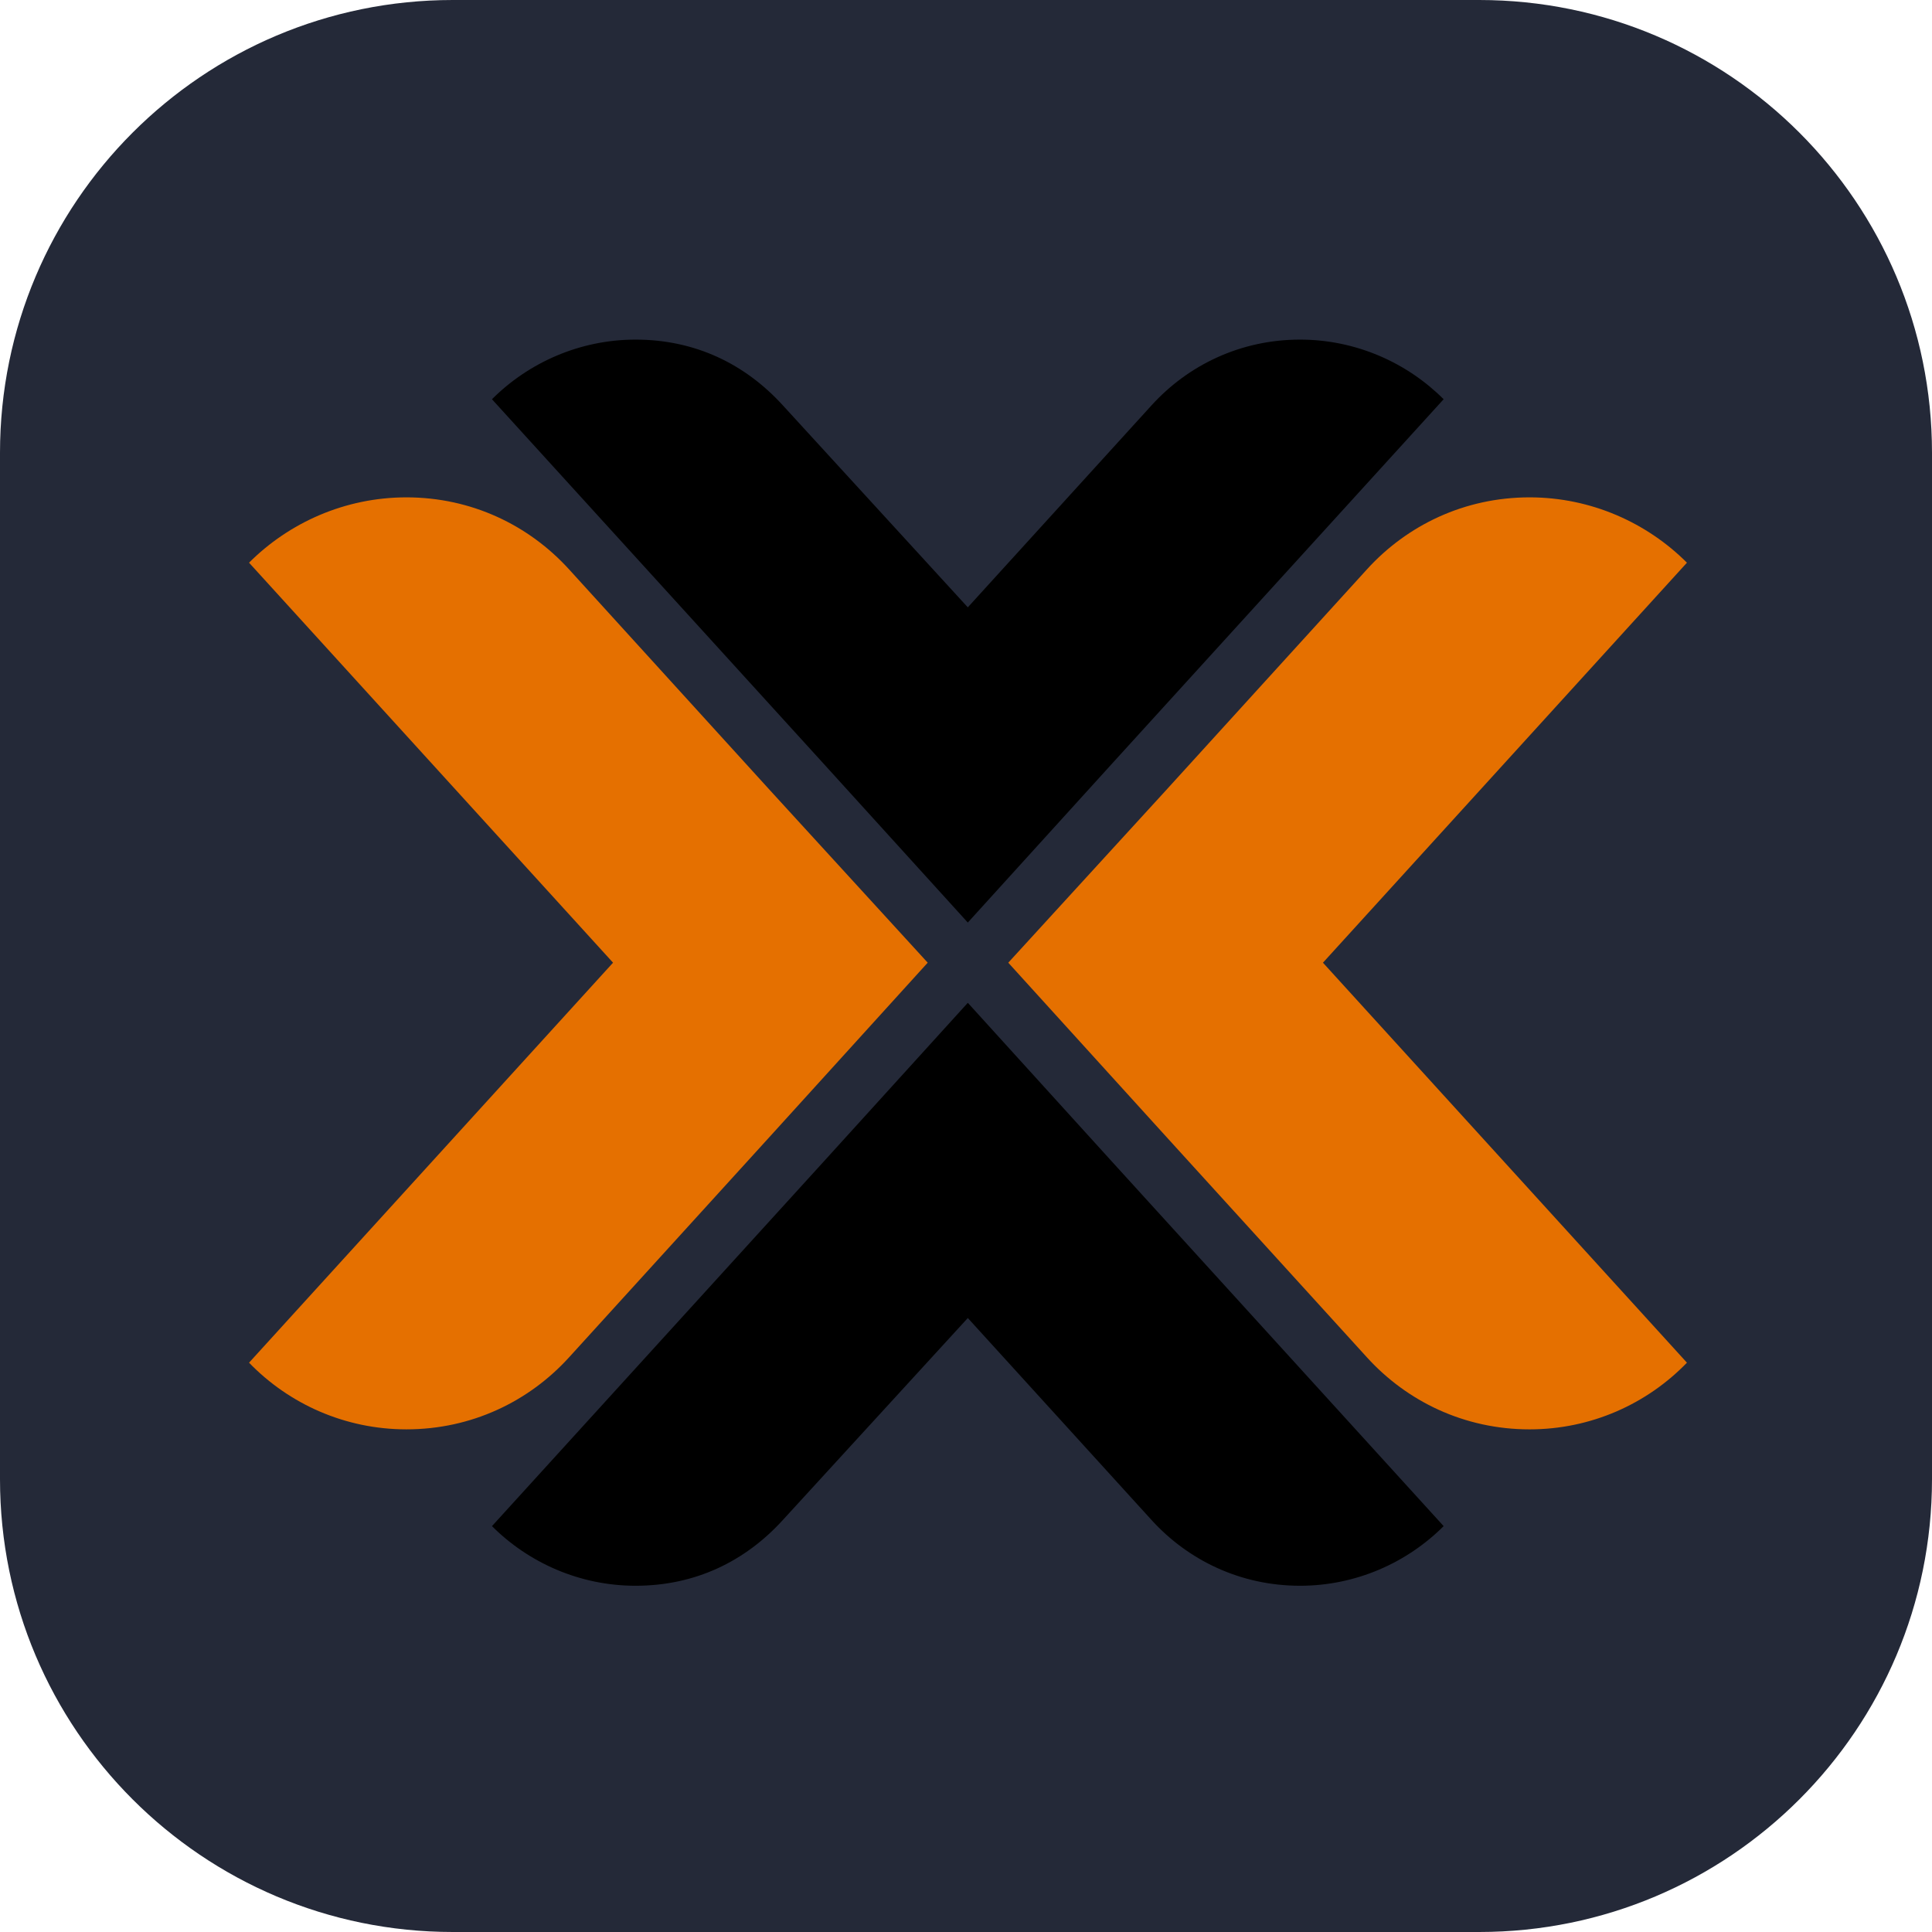
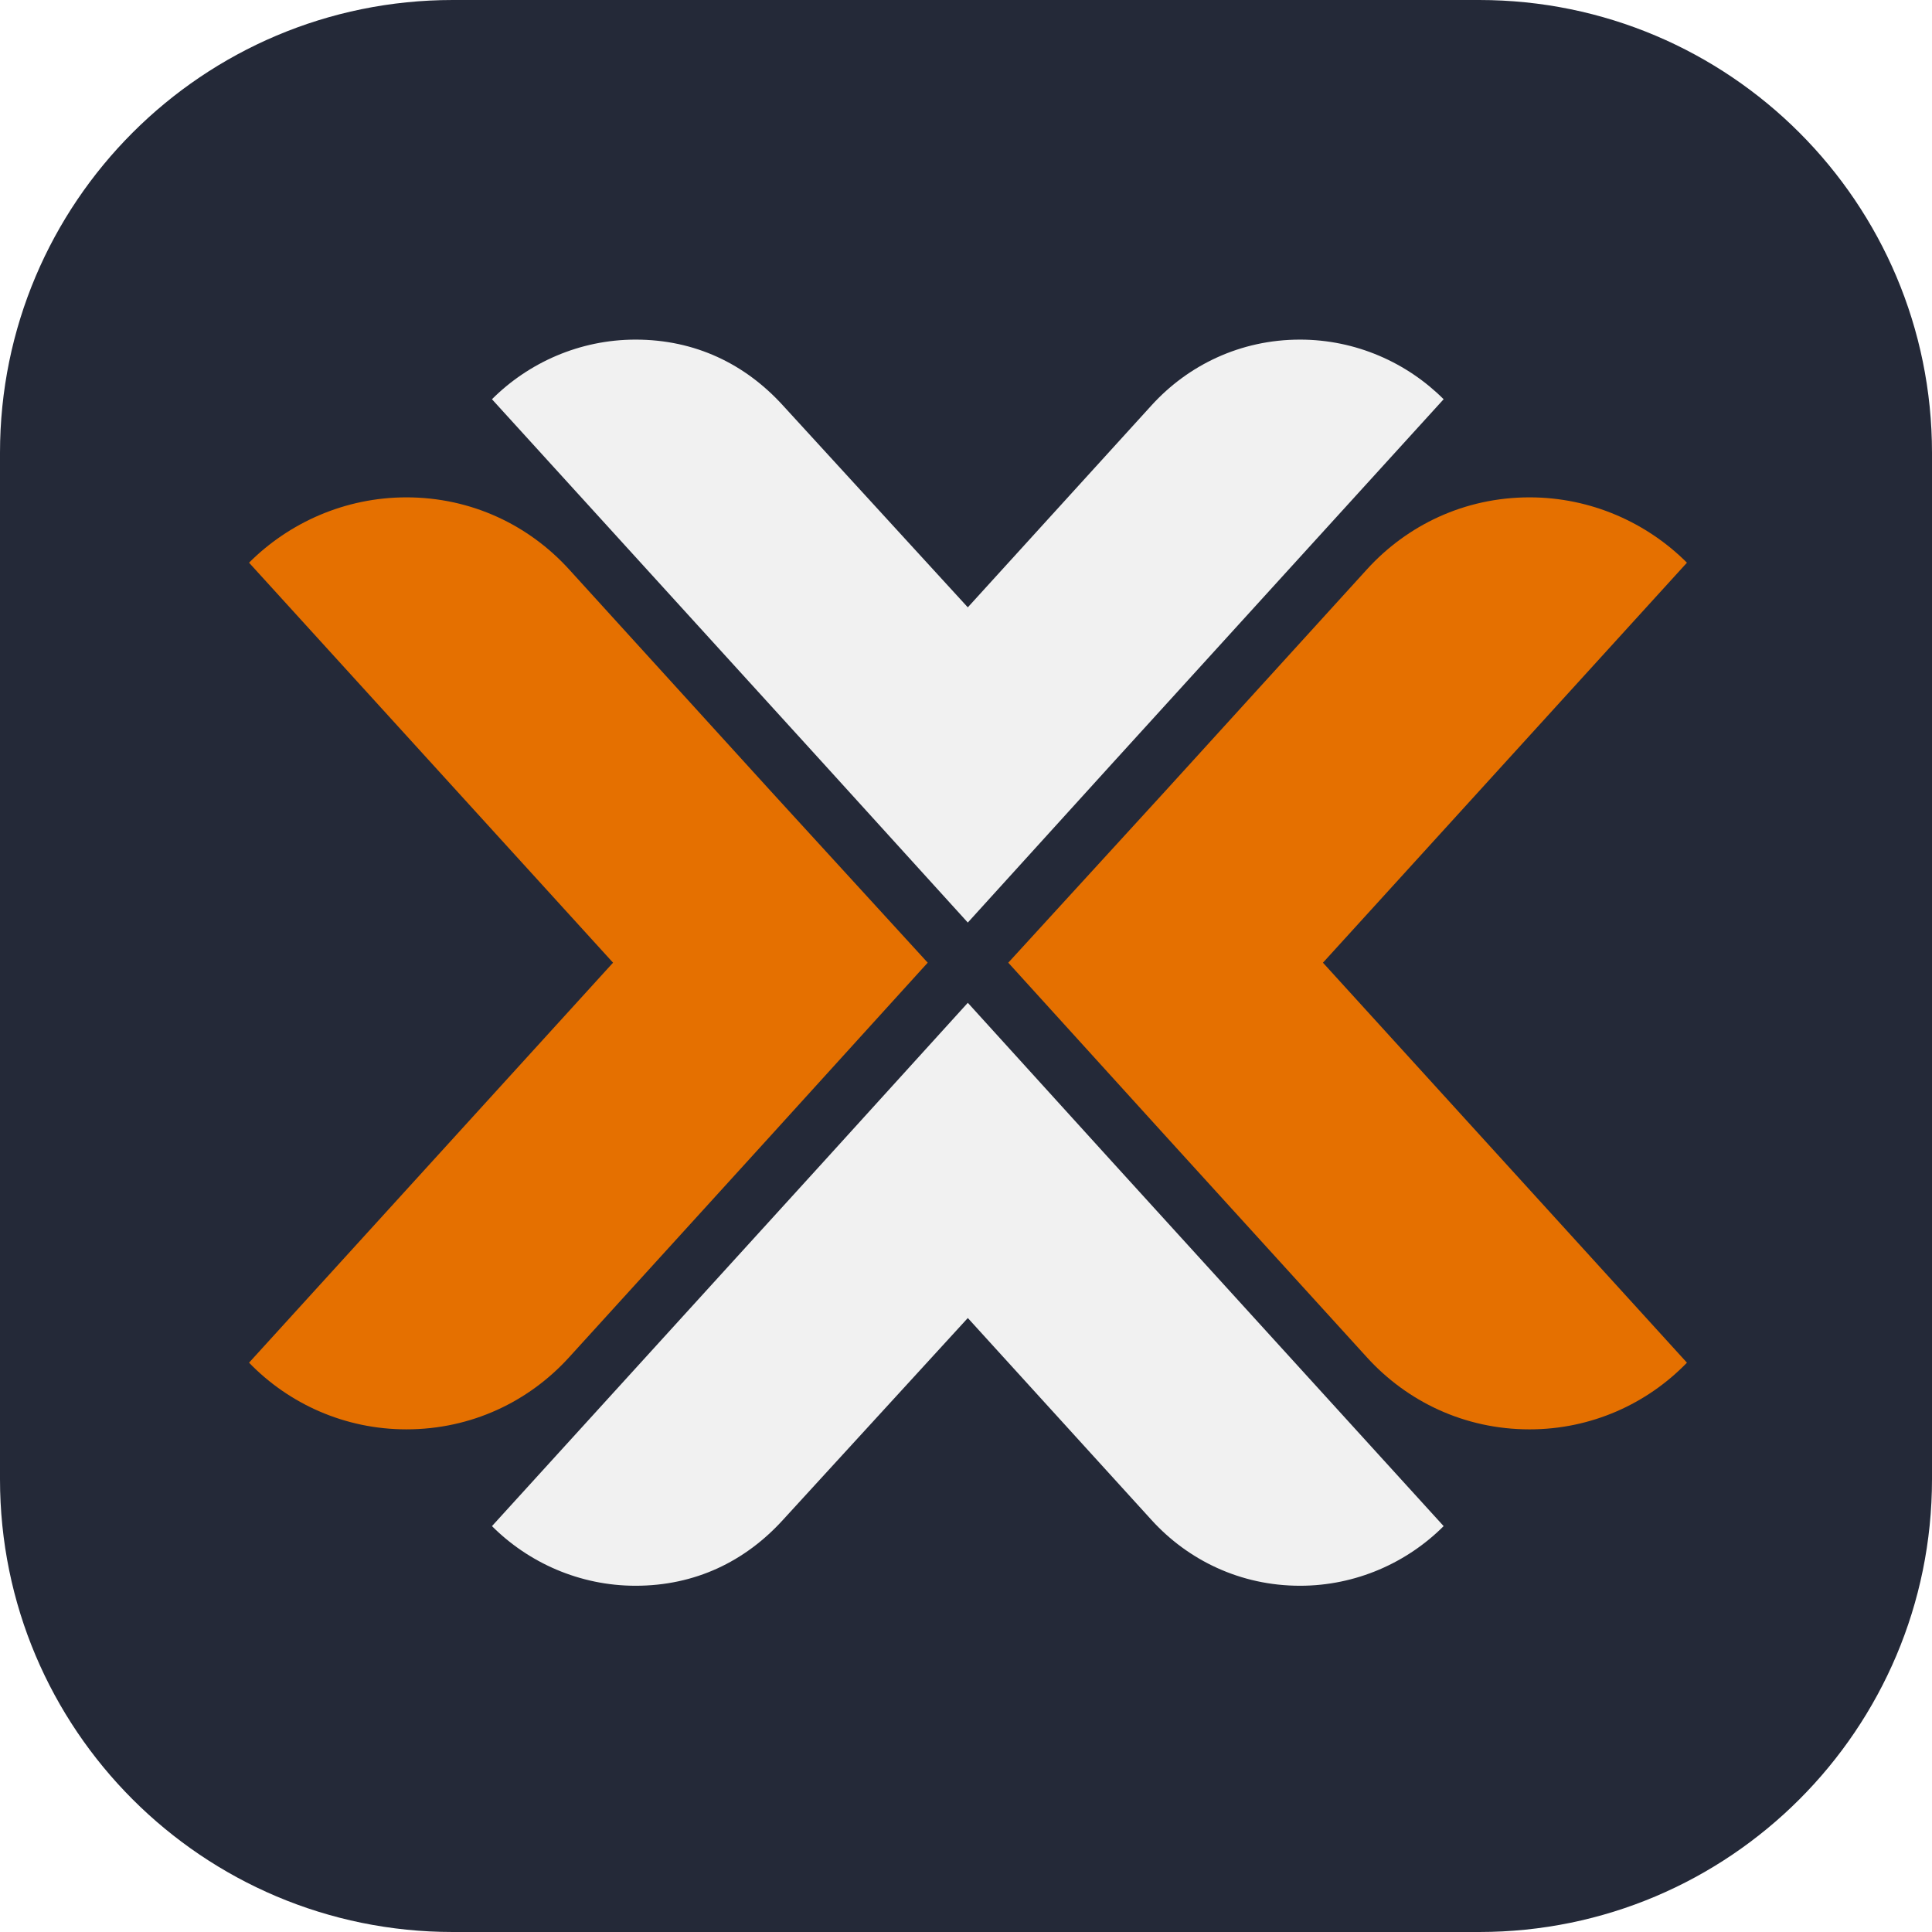
<svg xmlns="http://www.w3.org/2000/svg" width="256" height="256" viewBox="0 0 256 256" fill="none" id="proxmox">
  <style>
#proxmox {
    rect {fill: #242938}
    @media (prefers-color-scheme: light) {
        rect {fill: #F4F2ED}
+         path[fill="#F1F1F1"] {fill: #1F1F1F}
    }
}
</style>
  <rect width="256" height="256" rx="60" fill="#242938" />
  <path d="M175.298 127.562L223.528 180.563C218.228 186.04 210.808 189.398 202.679 189.398C194.023 189.398 186.427 185.687 181.127 179.857L154.45 150.531L133.602 127.562L154.45 104.771L181.127 75.443C186.427 69.614 194.023 65.902 202.679 65.902C210.808 65.902 218.228 69.259 223.528 74.56L175.298 127.562Z" fill="#E57000" />
  <path d="M81.231 127.561L33 180.563C38.3 186.039 45.72 189.397 53.849 189.397C62.505 189.397 70.101 185.687 75.402 179.856L102.078 150.53L122.926 127.561L102.078 104.77L75.402 75.442C70.101 69.614 62.505 65.902 53.849 65.902C45.72 65.902 38.3 69.258 33 74.559L81.231 127.561Z" fill="#E57000" />
-   <path d="M147.269 153.841L128.24 132.877L109.211 153.841L65.189 202.219C70.026 207.057 76.8 210.121 84.215 210.121C92.118 210.121 98.73 206.895 103.728 201.413L128.24 174.644L152.588 201.413C157.427 206.732 164.36 210.121 172.261 210.121C179.68 210.121 186.453 207.057 191.29 202.219L147.269 153.841Z" fill="black" />
-   <path d="M147.267 101.279L128.239 122.243L109.21 101.279L65.187 52.901C70.025 48.064 76.799 45 84.214 45C92.116 45 98.729 48.226 103.727 53.708L128.239 80.476L152.587 53.708C157.425 48.388 164.358 45 172.259 45C179.678 45 186.451 48.064 191.289 52.901L147.267 101.279Z" fill="black" />
+   <path d="M147.269 153.841L128.24 132.877L109.211 153.841L65.189 202.219C70.026 207.057 76.8 210.121 84.215 210.121C92.118 210.121 98.73 206.895 103.728 201.413L128.24 174.644L152.588 201.413C157.427 206.732 164.36 210.121 172.261 210.121C179.68 210.121 186.453 207.057 191.29 202.219L147.269 153.841Z" fill="#F1F1F1" />
+   <path d="M147.267 101.279L128.239 122.243L109.21 101.279L65.187 52.901C70.025 48.064 76.799 45 84.214 45C92.116 45 98.729 48.226 103.727 53.708L128.239 80.476L152.587 53.708C157.425 48.388 164.358 45 172.259 45C179.678 45 186.451 48.064 191.289 52.901L147.267 101.279Z" fill="#F1F1F1" />
</svg>
